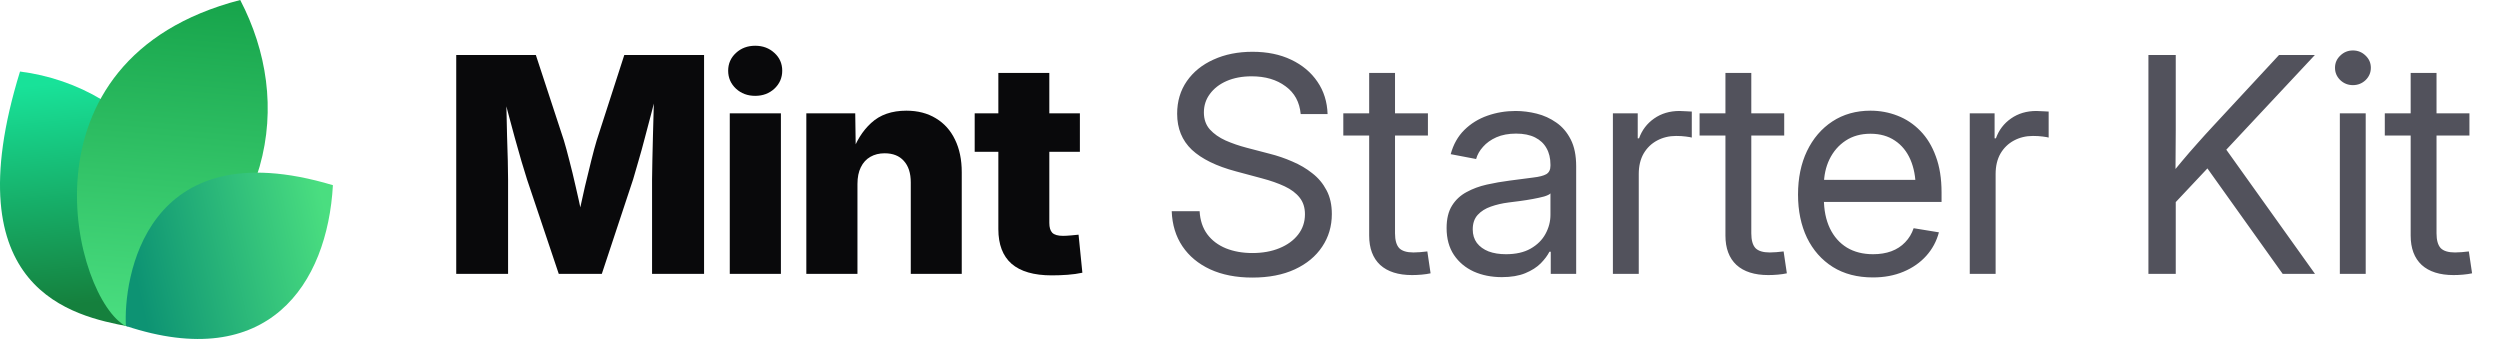
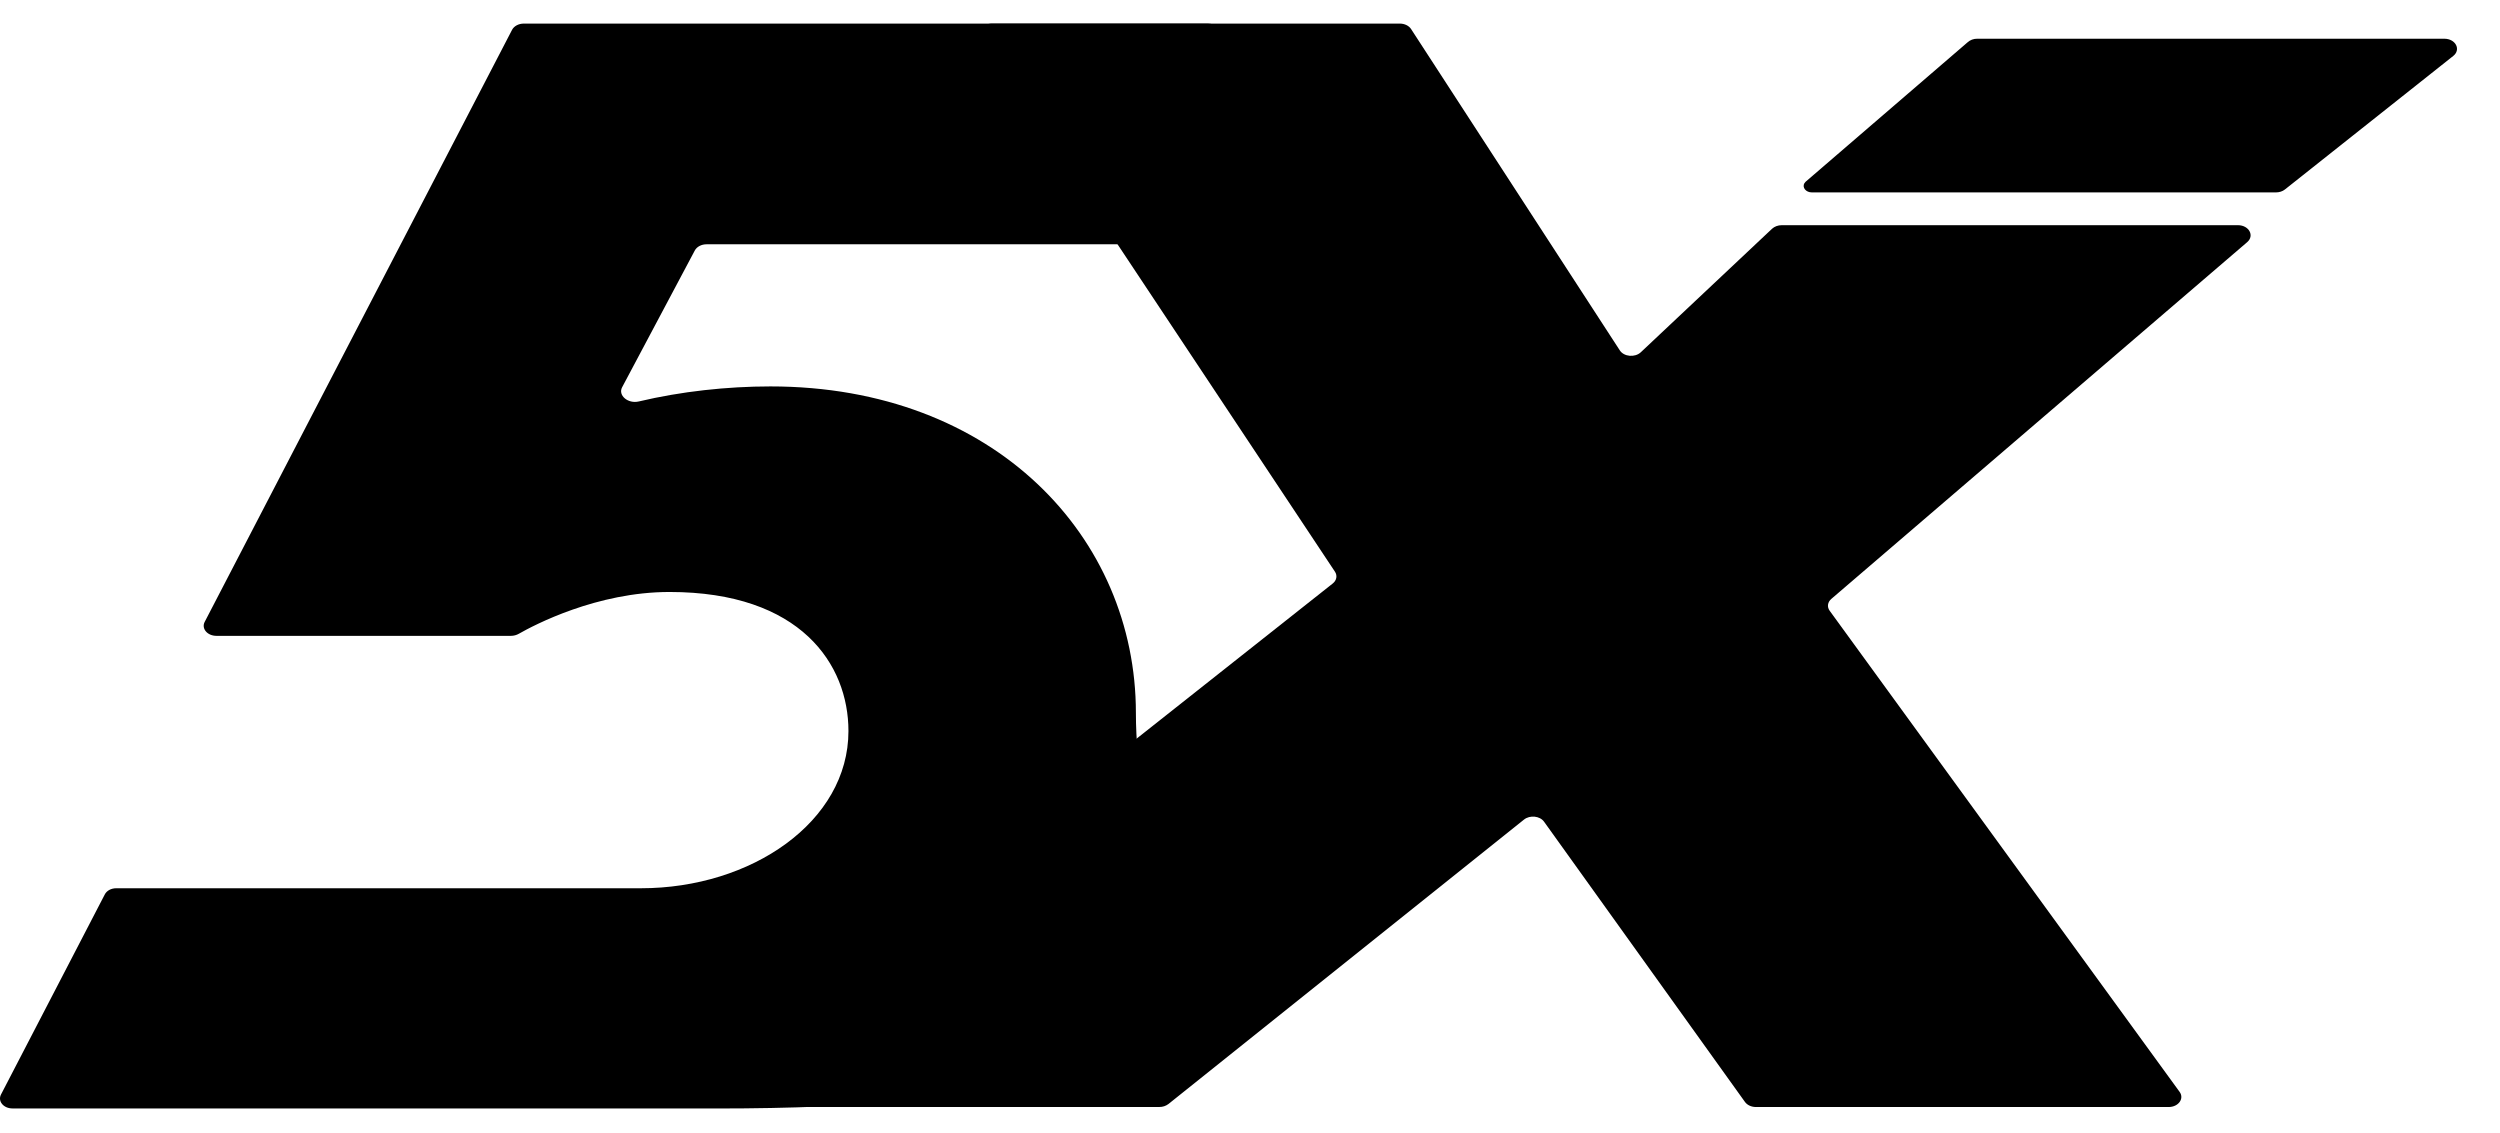
- <svg xmlns="http://www.w3.org/2000/svg" width="177" height="24" viewBox="0 0 177 24" fill="none">
-   <path d="M9.061 23.108C5.268 22.377 -3.391 20.627 1.417 5.064C9.634 6.099 16.973 14.064 9.061 23.108Z" fill="url(#paint0_linear_17557_2020)" />
-   <path d="M8.919 23.094C5.276 21.222 0.784 4.209 17.007 0C20.757 7.193 19.621 16.545 8.919 23.094Z" fill="url(#paint1_linear_17557_2020)" />
-   <path d="M8.914 23.079C8.735 19.882 10.159 9.085 23.57 13.111C23.181 20.123 18.984 26.418 8.914 23.079Z" fill="url(#paint2_linear_17557_2020)" />
-   <path d="M32.301 19.392V3.894H37.938L39.925 9.948C40.036 10.315 40.164 10.787 40.31 11.362C40.462 11.938 40.611 12.552 40.757 13.204C40.91 13.855 41.048 14.483 41.173 15.086C41.305 15.682 41.412 16.192 41.495 16.615H40.695C40.771 16.192 40.871 15.682 40.996 15.086C41.128 14.49 41.267 13.866 41.412 13.214C41.565 12.562 41.714 11.948 41.86 11.373C42.005 10.79 42.133 10.315 42.244 9.948L44.2 3.894H49.848V19.392H46.166V12.704C46.166 12.357 46.173 11.917 46.187 11.383C46.2 10.849 46.214 10.27 46.228 9.646C46.249 9.022 46.266 8.391 46.28 7.753C46.301 7.115 46.311 6.519 46.311 5.964H46.623C46.485 6.561 46.332 7.181 46.166 7.826C45.999 8.471 45.833 9.102 45.666 9.719C45.507 10.336 45.351 10.901 45.198 11.414C45.053 11.928 44.928 12.357 44.824 12.704L42.608 19.392H39.561L37.314 12.704C37.203 12.357 37.072 11.928 36.919 11.414C36.773 10.901 36.614 10.34 36.441 9.729C36.274 9.112 36.104 8.481 35.931 7.836C35.764 7.192 35.608 6.567 35.463 5.964H35.827C35.834 6.512 35.844 7.105 35.858 7.743C35.872 8.374 35.886 9.005 35.9 9.636C35.92 10.26 35.938 10.839 35.952 11.373C35.965 11.907 35.972 12.351 35.972 12.704V19.392H32.301ZM51.668 19.392V8.024H55.288V19.392H51.668ZM53.468 6.786C52.927 6.786 52.473 6.616 52.105 6.276C51.738 5.93 51.554 5.507 51.554 5.007C51.554 4.508 51.738 4.088 52.105 3.749C52.473 3.409 52.927 3.239 53.468 3.239C54.009 3.239 54.463 3.409 54.83 3.749C55.198 4.082 55.382 4.501 55.382 5.007C55.382 5.507 55.198 5.93 54.83 6.276C54.463 6.616 54.009 6.786 53.468 6.786ZM60.708 13.027V19.392H57.088V8.024H60.551L60.593 10.967H60.281C60.593 10.024 61.061 9.268 61.685 8.7C62.309 8.124 63.138 7.836 64.171 7.836C64.975 7.836 65.672 8.017 66.262 8.377C66.851 8.731 67.302 9.234 67.614 9.885C67.933 10.537 68.092 11.307 68.092 12.194V19.392H64.483V12.912C64.483 12.26 64.32 11.754 63.994 11.394C63.675 11.033 63.221 10.853 62.632 10.853C62.25 10.853 61.914 10.936 61.623 11.102C61.332 11.269 61.106 11.515 60.947 11.841C60.787 12.16 60.708 12.555 60.708 13.027ZM76.456 8.024V10.749H69.008V8.024H76.456ZM70.683 5.163H74.292V15.783C74.292 16.102 74.361 16.334 74.5 16.48C74.646 16.625 74.899 16.698 75.259 16.698C75.405 16.698 75.596 16.688 75.831 16.667C76.074 16.646 76.251 16.629 76.362 16.615L76.632 19.309C76.313 19.378 75.963 19.427 75.582 19.455C75.207 19.482 74.836 19.496 74.469 19.496C73.2 19.496 72.25 19.222 71.619 18.674C70.995 18.127 70.683 17.308 70.683 16.22V5.163Z" fill="#09090B" />
-   <path d="M88.667 19.652C87.523 19.652 86.528 19.458 85.682 19.07C84.843 18.681 84.188 18.137 83.716 17.437C83.245 16.736 82.992 15.908 82.957 14.951H84.933C84.968 15.596 85.148 16.14 85.474 16.584C85.8 17.021 86.24 17.354 86.795 17.582C87.35 17.804 87.974 17.915 88.667 17.915C89.388 17.915 90.026 17.801 90.581 17.572C91.143 17.343 91.583 17.024 91.902 16.615C92.228 16.199 92.391 15.717 92.391 15.169C92.391 14.698 92.266 14.306 92.017 13.994C91.767 13.675 91.413 13.408 90.956 13.193C90.498 12.978 89.954 12.787 89.323 12.621L87.502 12.132C86.123 11.765 85.082 11.255 84.382 10.603C83.689 9.944 83.342 9.095 83.342 8.055C83.342 7.174 83.571 6.404 84.028 5.746C84.486 5.087 85.117 4.577 85.921 4.217C86.726 3.849 87.645 3.666 88.678 3.666C89.718 3.666 90.63 3.853 91.413 4.227C92.204 4.602 92.824 5.122 93.275 5.787C93.726 6.446 93.965 7.209 93.993 8.076H92.089C92.013 7.23 91.656 6.574 91.018 6.11C90.387 5.638 89.586 5.403 88.615 5.403C87.95 5.403 87.36 5.513 86.847 5.735C86.341 5.957 85.946 6.262 85.661 6.651C85.377 7.032 85.235 7.469 85.235 7.961C85.235 8.447 85.377 8.849 85.661 9.168C85.946 9.48 86.317 9.74 86.774 9.948C87.232 10.149 87.724 10.319 88.251 10.457L89.884 10.884C90.439 11.023 90.977 11.206 91.496 11.435C92.023 11.657 92.495 11.934 92.911 12.267C93.334 12.593 93.67 12.995 93.92 13.474C94.17 13.945 94.294 14.504 94.294 15.149C94.294 16.015 94.066 16.788 93.608 17.468C93.157 18.148 92.512 18.681 91.673 19.07C90.834 19.458 89.832 19.652 88.667 19.652ZM101.097 8.024V9.594H95.106V8.024H101.097ZM96.937 5.163H98.767V16.521C98.767 17 98.865 17.347 99.059 17.562C99.26 17.77 99.6 17.874 100.078 17.874C100.21 17.874 100.366 17.867 100.546 17.853C100.733 17.832 100.903 17.815 101.056 17.801L101.285 19.351C101.097 19.392 100.886 19.423 100.65 19.444C100.414 19.465 100.189 19.475 99.974 19.475C98.996 19.475 98.244 19.236 97.717 18.758C97.197 18.272 96.937 17.579 96.937 16.677V5.163ZM106.33 19.621C105.595 19.621 104.932 19.489 104.343 19.226C103.754 18.955 103.285 18.564 102.939 18.05C102.592 17.53 102.419 16.896 102.419 16.147C102.419 15.495 102.547 14.965 102.804 14.556C103.06 14.146 103.403 13.828 103.833 13.599C104.263 13.363 104.742 13.186 105.269 13.068C105.796 12.95 106.333 12.857 106.881 12.787C107.574 12.69 108.132 12.617 108.555 12.569C108.978 12.52 109.287 12.441 109.481 12.33C109.675 12.212 109.772 12.014 109.772 11.737V11.654C109.772 11.203 109.679 10.815 109.492 10.489C109.311 10.163 109.041 9.91 108.68 9.729C108.32 9.549 107.872 9.459 107.338 9.459C106.805 9.459 106.34 9.546 105.945 9.719C105.556 9.892 105.241 10.118 104.998 10.395C104.755 10.665 104.593 10.953 104.509 11.258L102.71 10.915C102.897 10.222 103.22 9.65 103.677 9.199C104.135 8.748 104.679 8.412 105.31 8.19C105.941 7.968 106.607 7.857 107.307 7.857C107.8 7.857 108.295 7.92 108.795 8.044C109.301 8.169 109.765 8.381 110.188 8.679C110.611 8.97 110.951 9.369 111.208 9.875C111.464 10.374 111.593 11.005 111.593 11.768V19.392H109.793V17.822H109.7C109.568 18.085 109.363 18.359 109.086 18.643C108.809 18.921 108.444 19.153 107.994 19.34C107.543 19.527 106.988 19.621 106.33 19.621ZM106.621 17.998C107.321 17.998 107.904 17.867 108.368 17.603C108.84 17.333 109.19 16.986 109.419 16.563C109.654 16.133 109.772 15.682 109.772 15.211V13.692C109.703 13.769 109.554 13.841 109.325 13.911C109.096 13.973 108.829 14.032 108.524 14.088C108.226 14.143 107.921 14.192 107.609 14.233C107.304 14.275 107.033 14.309 106.798 14.337C106.354 14.393 105.938 14.49 105.549 14.628C105.168 14.76 104.86 14.954 104.624 15.211C104.388 15.467 104.27 15.811 104.27 16.241C104.27 16.615 104.367 16.934 104.561 17.198C104.762 17.461 105.04 17.662 105.393 17.801C105.747 17.933 106.156 17.998 106.621 17.998ZM114.193 19.392V8.024H115.951V9.792H116.045C116.253 9.209 116.61 8.741 117.116 8.388C117.622 8.034 118.219 7.857 118.905 7.857C119.058 7.857 119.217 7.864 119.384 7.878C119.55 7.885 119.682 7.892 119.779 7.899V9.74C119.716 9.719 119.578 9.695 119.363 9.667C119.155 9.639 118.922 9.625 118.666 9.625C118.174 9.625 117.726 9.733 117.324 9.948C116.922 10.163 116.603 10.471 116.367 10.874C116.138 11.276 116.024 11.758 116.024 12.319V19.392H114.193ZM126.322 8.024V9.594H120.33V8.024H126.322ZM122.161 5.163H123.992V16.521C123.992 17 124.089 17.347 124.283 17.562C124.484 17.77 124.824 17.874 125.302 17.874C125.434 17.874 125.59 17.867 125.77 17.853C125.958 17.832 126.127 17.815 126.28 17.801L126.509 19.351C126.322 19.392 126.11 19.423 125.874 19.444C125.639 19.465 125.413 19.475 125.198 19.475C124.221 19.475 123.468 19.236 122.941 18.758C122.421 18.272 122.161 17.579 122.161 16.677V5.163ZM132.604 19.642C131.502 19.642 130.555 19.396 129.765 18.903C128.974 18.404 128.364 17.714 127.934 16.834C127.511 15.946 127.3 14.927 127.3 13.775C127.3 12.611 127.511 11.584 127.934 10.697C128.364 9.802 128.964 9.102 129.734 8.596C130.51 8.089 131.408 7.836 132.428 7.836C133.1 7.836 133.738 7.954 134.341 8.19C134.952 8.426 135.489 8.783 135.954 9.261C136.425 9.74 136.793 10.343 137.056 11.071C137.327 11.792 137.462 12.645 137.462 13.63V14.296H128.433V12.735H136.463L135.631 13.297C135.631 12.541 135.506 11.876 135.257 11.3C135.007 10.725 134.643 10.277 134.165 9.958C133.686 9.632 133.107 9.469 132.428 9.469C131.748 9.469 131.162 9.632 130.67 9.958C130.177 10.284 129.796 10.725 129.526 11.279C129.262 11.827 129.13 12.441 129.13 13.12V14.046C129.13 14.864 129.273 15.572 129.557 16.168C129.841 16.757 130.243 17.211 130.763 17.53C131.283 17.842 131.901 17.998 132.615 17.998C133.093 17.998 133.523 17.929 133.905 17.79C134.293 17.645 134.619 17.433 134.882 17.156C135.153 16.879 135.354 16.546 135.486 16.157L137.275 16.449C137.108 17.08 136.81 17.634 136.38 18.113C135.95 18.591 135.413 18.966 134.768 19.236C134.123 19.507 133.402 19.642 132.604 19.642ZM139.459 19.392V8.024H141.217V9.792H141.311C141.519 9.209 141.876 8.741 142.382 8.388C142.888 8.034 143.485 7.857 144.171 7.857C144.324 7.857 144.483 7.864 144.649 7.878C144.816 7.885 144.948 7.892 145.045 7.899V9.74C144.982 9.719 144.844 9.695 144.629 9.667C144.421 9.639 144.188 9.625 143.932 9.625C143.439 9.625 142.992 9.733 142.59 9.948C142.188 10.163 141.869 10.471 141.633 10.874C141.404 11.276 141.29 11.758 141.29 12.319V19.392H139.459ZM153.429 14.961V12.715C153.783 12.257 154.136 11.82 154.49 11.404C154.844 10.981 155.204 10.565 155.572 10.156C155.939 9.74 156.314 9.327 156.695 8.918L161.355 3.894H163.893L157.277 10.967H157.184L153.429 14.961ZM152.108 19.392V3.894H154.043V9.241L154.022 12.559L154.043 13.505V19.392H152.108ZM161.615 19.392L155.967 11.477L157.173 9.969L163.903 19.392H161.615ZM165.661 19.392V8.024H167.492V19.392H165.661ZM166.587 6.027C166.24 6.027 165.942 5.909 165.692 5.673C165.443 5.43 165.318 5.139 165.318 4.799C165.318 4.459 165.443 4.172 165.692 3.936C165.942 3.693 166.24 3.572 166.587 3.572C166.934 3.572 167.232 3.693 167.482 3.936C167.731 4.172 167.856 4.459 167.856 4.799C167.856 5.139 167.731 5.43 167.482 5.673C167.232 5.909 166.934 6.027 166.587 6.027ZM174.836 8.024V9.594H168.844V8.024H174.836ZM170.675 5.163H172.506V16.521C172.506 17 172.603 17.347 172.797 17.562C172.998 17.77 173.338 17.874 173.816 17.874C173.948 17.874 174.104 17.867 174.284 17.853C174.472 17.832 174.641 17.815 174.794 17.801L175.023 19.351C174.836 19.392 174.624 19.423 174.388 19.444C174.153 19.465 173.927 19.475 173.712 19.475C172.735 19.475 171.982 19.236 171.455 18.758C170.935 18.272 170.675 17.579 170.675 16.677V5.163Z" fill="#52525C" />
-   <defs>
-     <linearGradient id="paint0_linear_17557_2020" x1="3.776" y1="5.916" x2="5.232" y2="21.559" gradientUnits="userSpaceOnUse">
-       <stop stop-color="#18E299" />
-       <stop offset="1" stop-color="#15803D" />
-     </linearGradient>
-     <linearGradient id="paint1_linear_17557_2020" x1="12.171" y1="-0.718" x2="10.19" y2="22.983" gradientUnits="userSpaceOnUse">
-       <stop stop-color="#16A34A" />
-       <stop offset="1" stop-color="#4ADE80" />
-     </linearGradient>
-     <linearGradient id="paint2_linear_17557_2020" x1="23.133" y1="15.353" x2="9.338" y2="18.52" gradientUnits="userSpaceOnUse">
-       <stop stop-color="#4ADE80" />
-       <stop offset="1" stop-color="#0D9373" />
-     </linearGradient>
-   </defs>
+ <svg xmlns="http://www.w3.org/2000/svg" width="53" height="24" fill="black">
+   <path d="M15.203 23.5c12.779 0 8.878-3.675 8.878-8.386 0-3.718-2.986-6.922-7.748-6.922-.92 0-1.894.106-2.791.319-.227.054-.445-.128-.353-.301l1.541-2.9c.042-.079.14-.131.248-.131h9.491c.127 0 .237-.071.263-.169L25.868.758C25.904.625 25.776.5 25.605.5h-14.5c-.109 0-.207.052-.249.132L4.339 13.185c-.073.141.057.295.249.295h6.244c.06 0 .118-.016.167-.044.322-.184 1.652-.886 3.195-.886 2.784 0 3.793 1.538 3.793 2.948 0 1.923-2.058 3.333-4.399 3.333H2.464c-.109 0-.202.052-.243.132l-2.2 4.241c-.073.141.052.295.244.295h14.938z" />
+   <path d="M14.684 23.103c-.17.134-.05.365.19.365h9.706a.31.31 0 0 0 .191-.063l7.538-6.03c.125-.1.337-.078.425.045l4.259 5.941c.048.067.137.108.234.108h8.748c.207 0 .337-.178.233-.321l-7.419-10.2c-.059-.081-.045-.183.036-.252l8.816-7.563c.159-.137.037-.359-.197-.359h-9.671c-.079 0-.154.028-.206.076l-2.782 2.618c-.124.116-.357.096-.445-.04L29.915.616C29.869.545 29.777.5 29.676.5h-8.645c-.203 0-.332.171-.238.313l7.508 11.307c.055.083.036.185-.048.251L14.684 23.103zm23.57-19.221c-.054.092.03.197.158.197h9.838c.071 0 .14-.022.19-.062l3.569-2.831c.17-.135.05-.365-.19-.365h-9.902a.3.3 0 0 0-.208.079l-3.431 2.954c-.009.009-.017.019-.023.029z" />
</svg>
